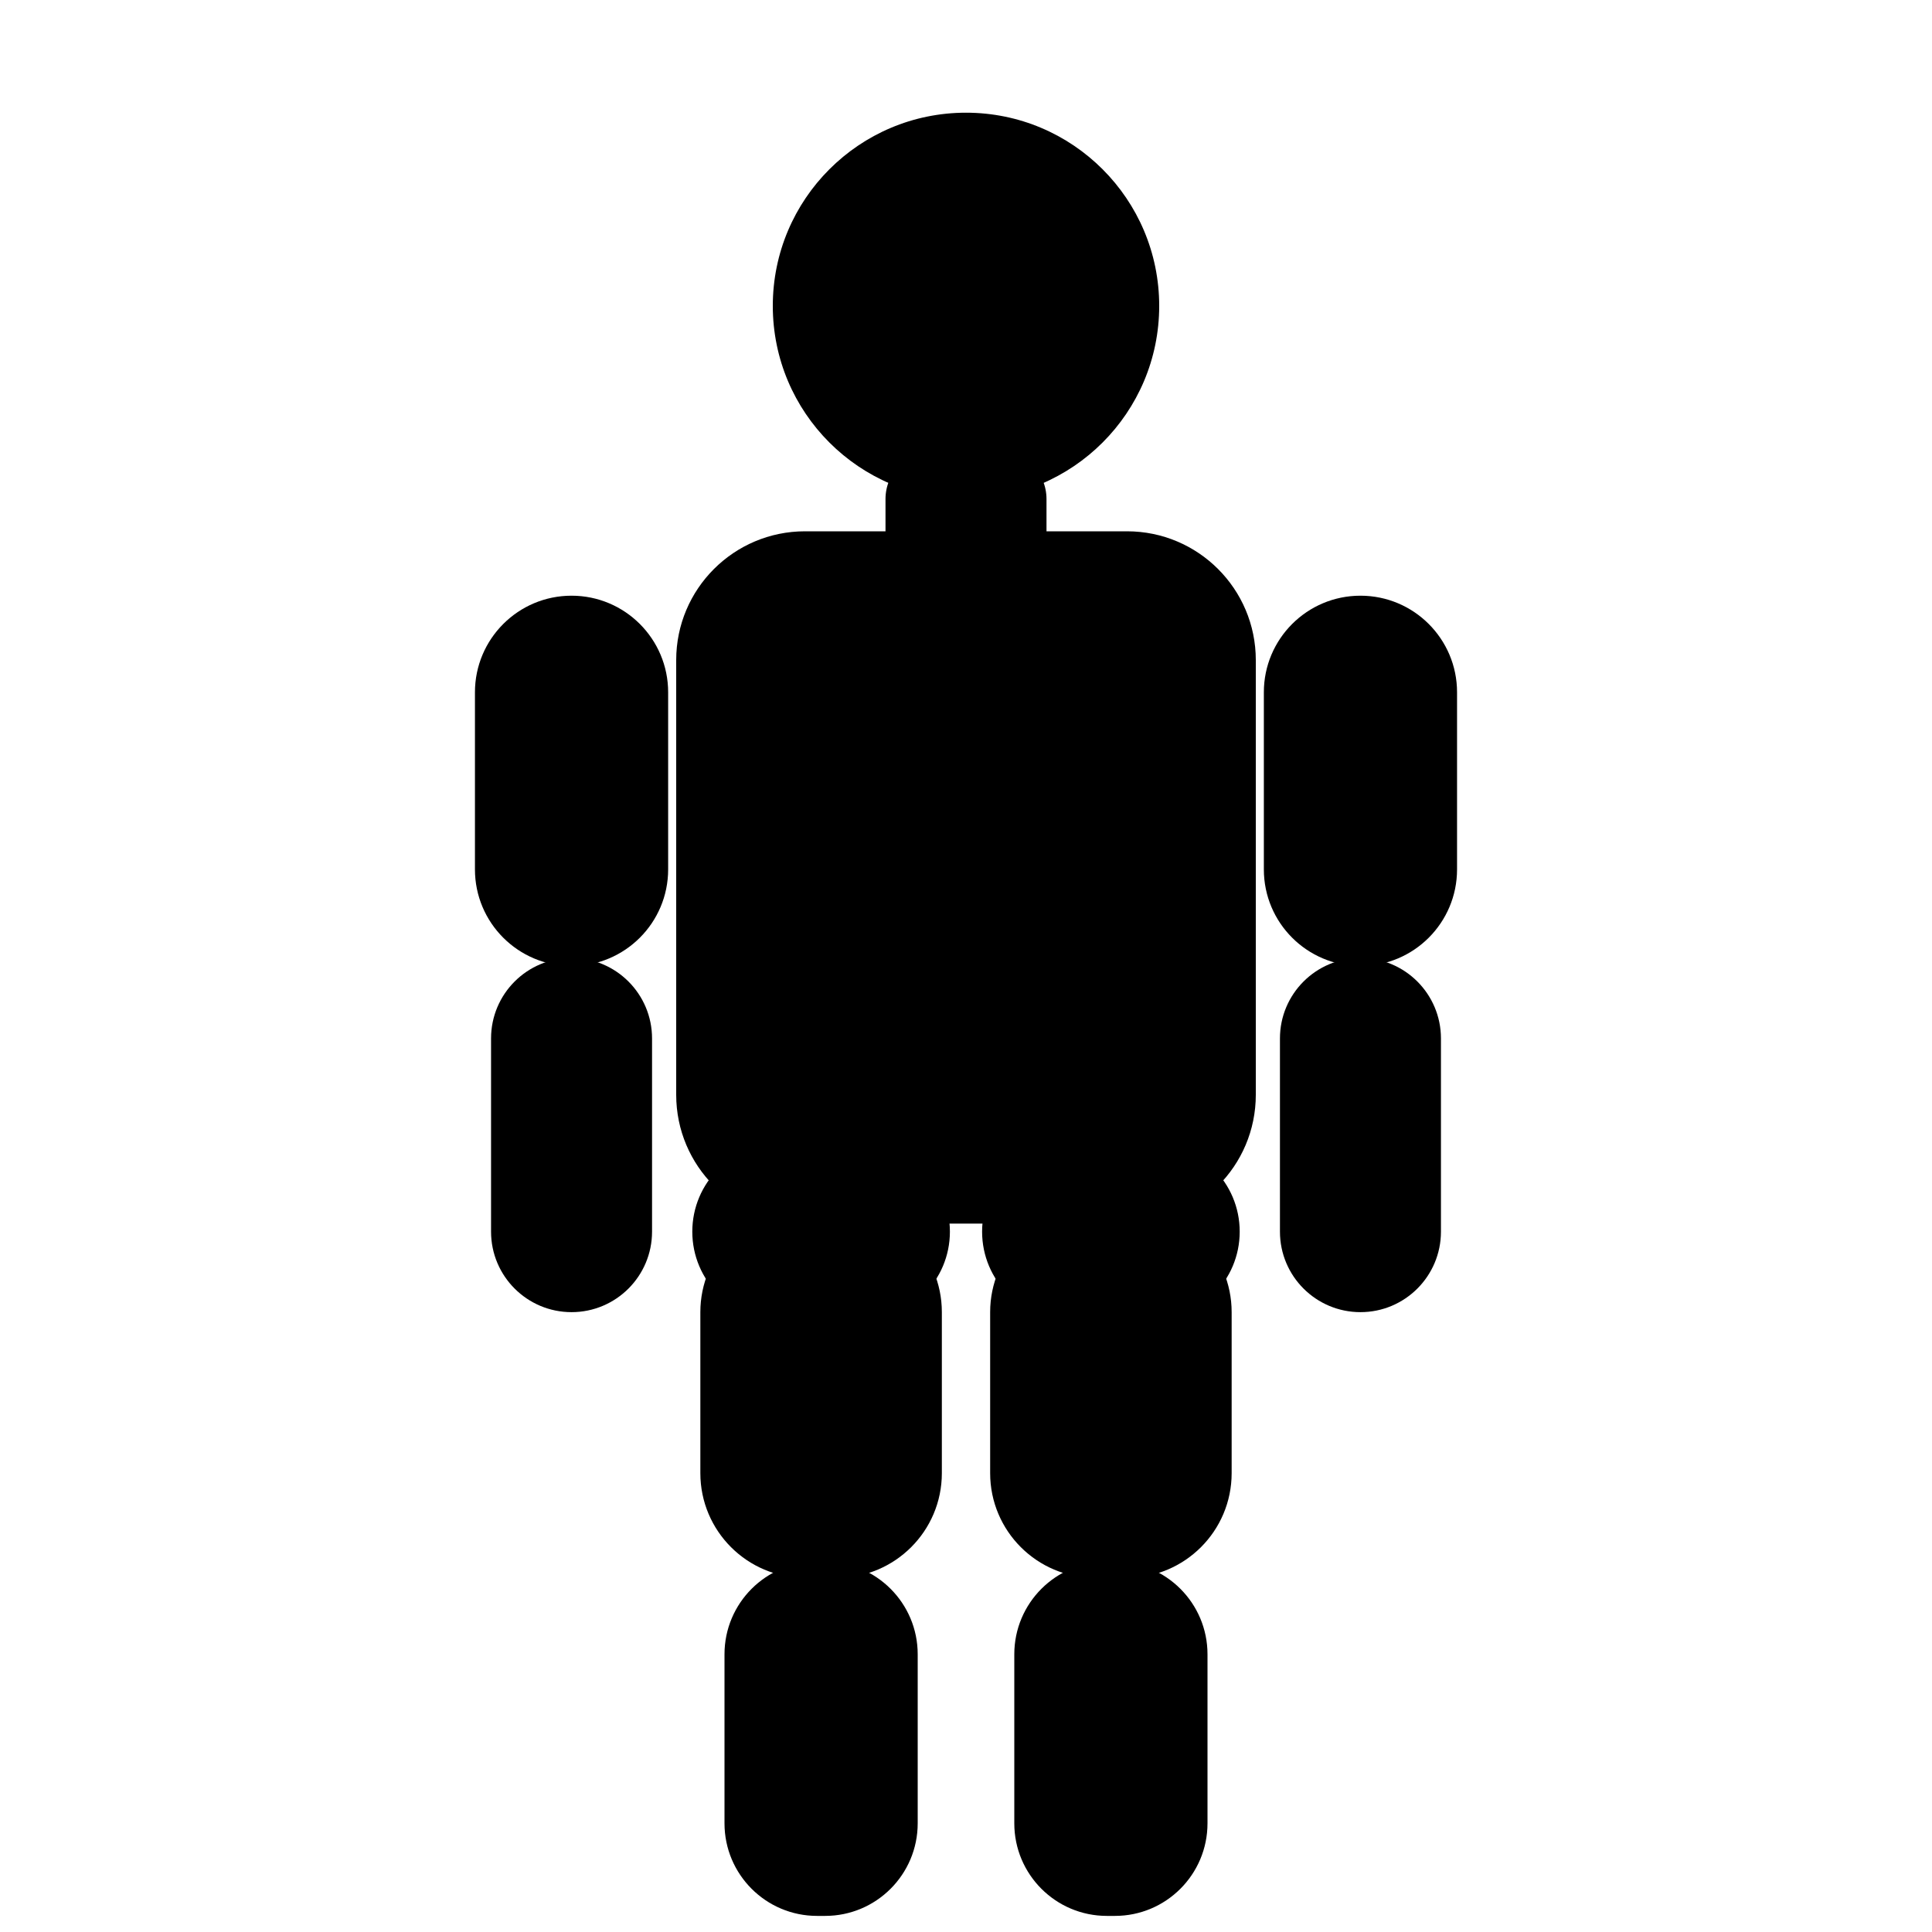
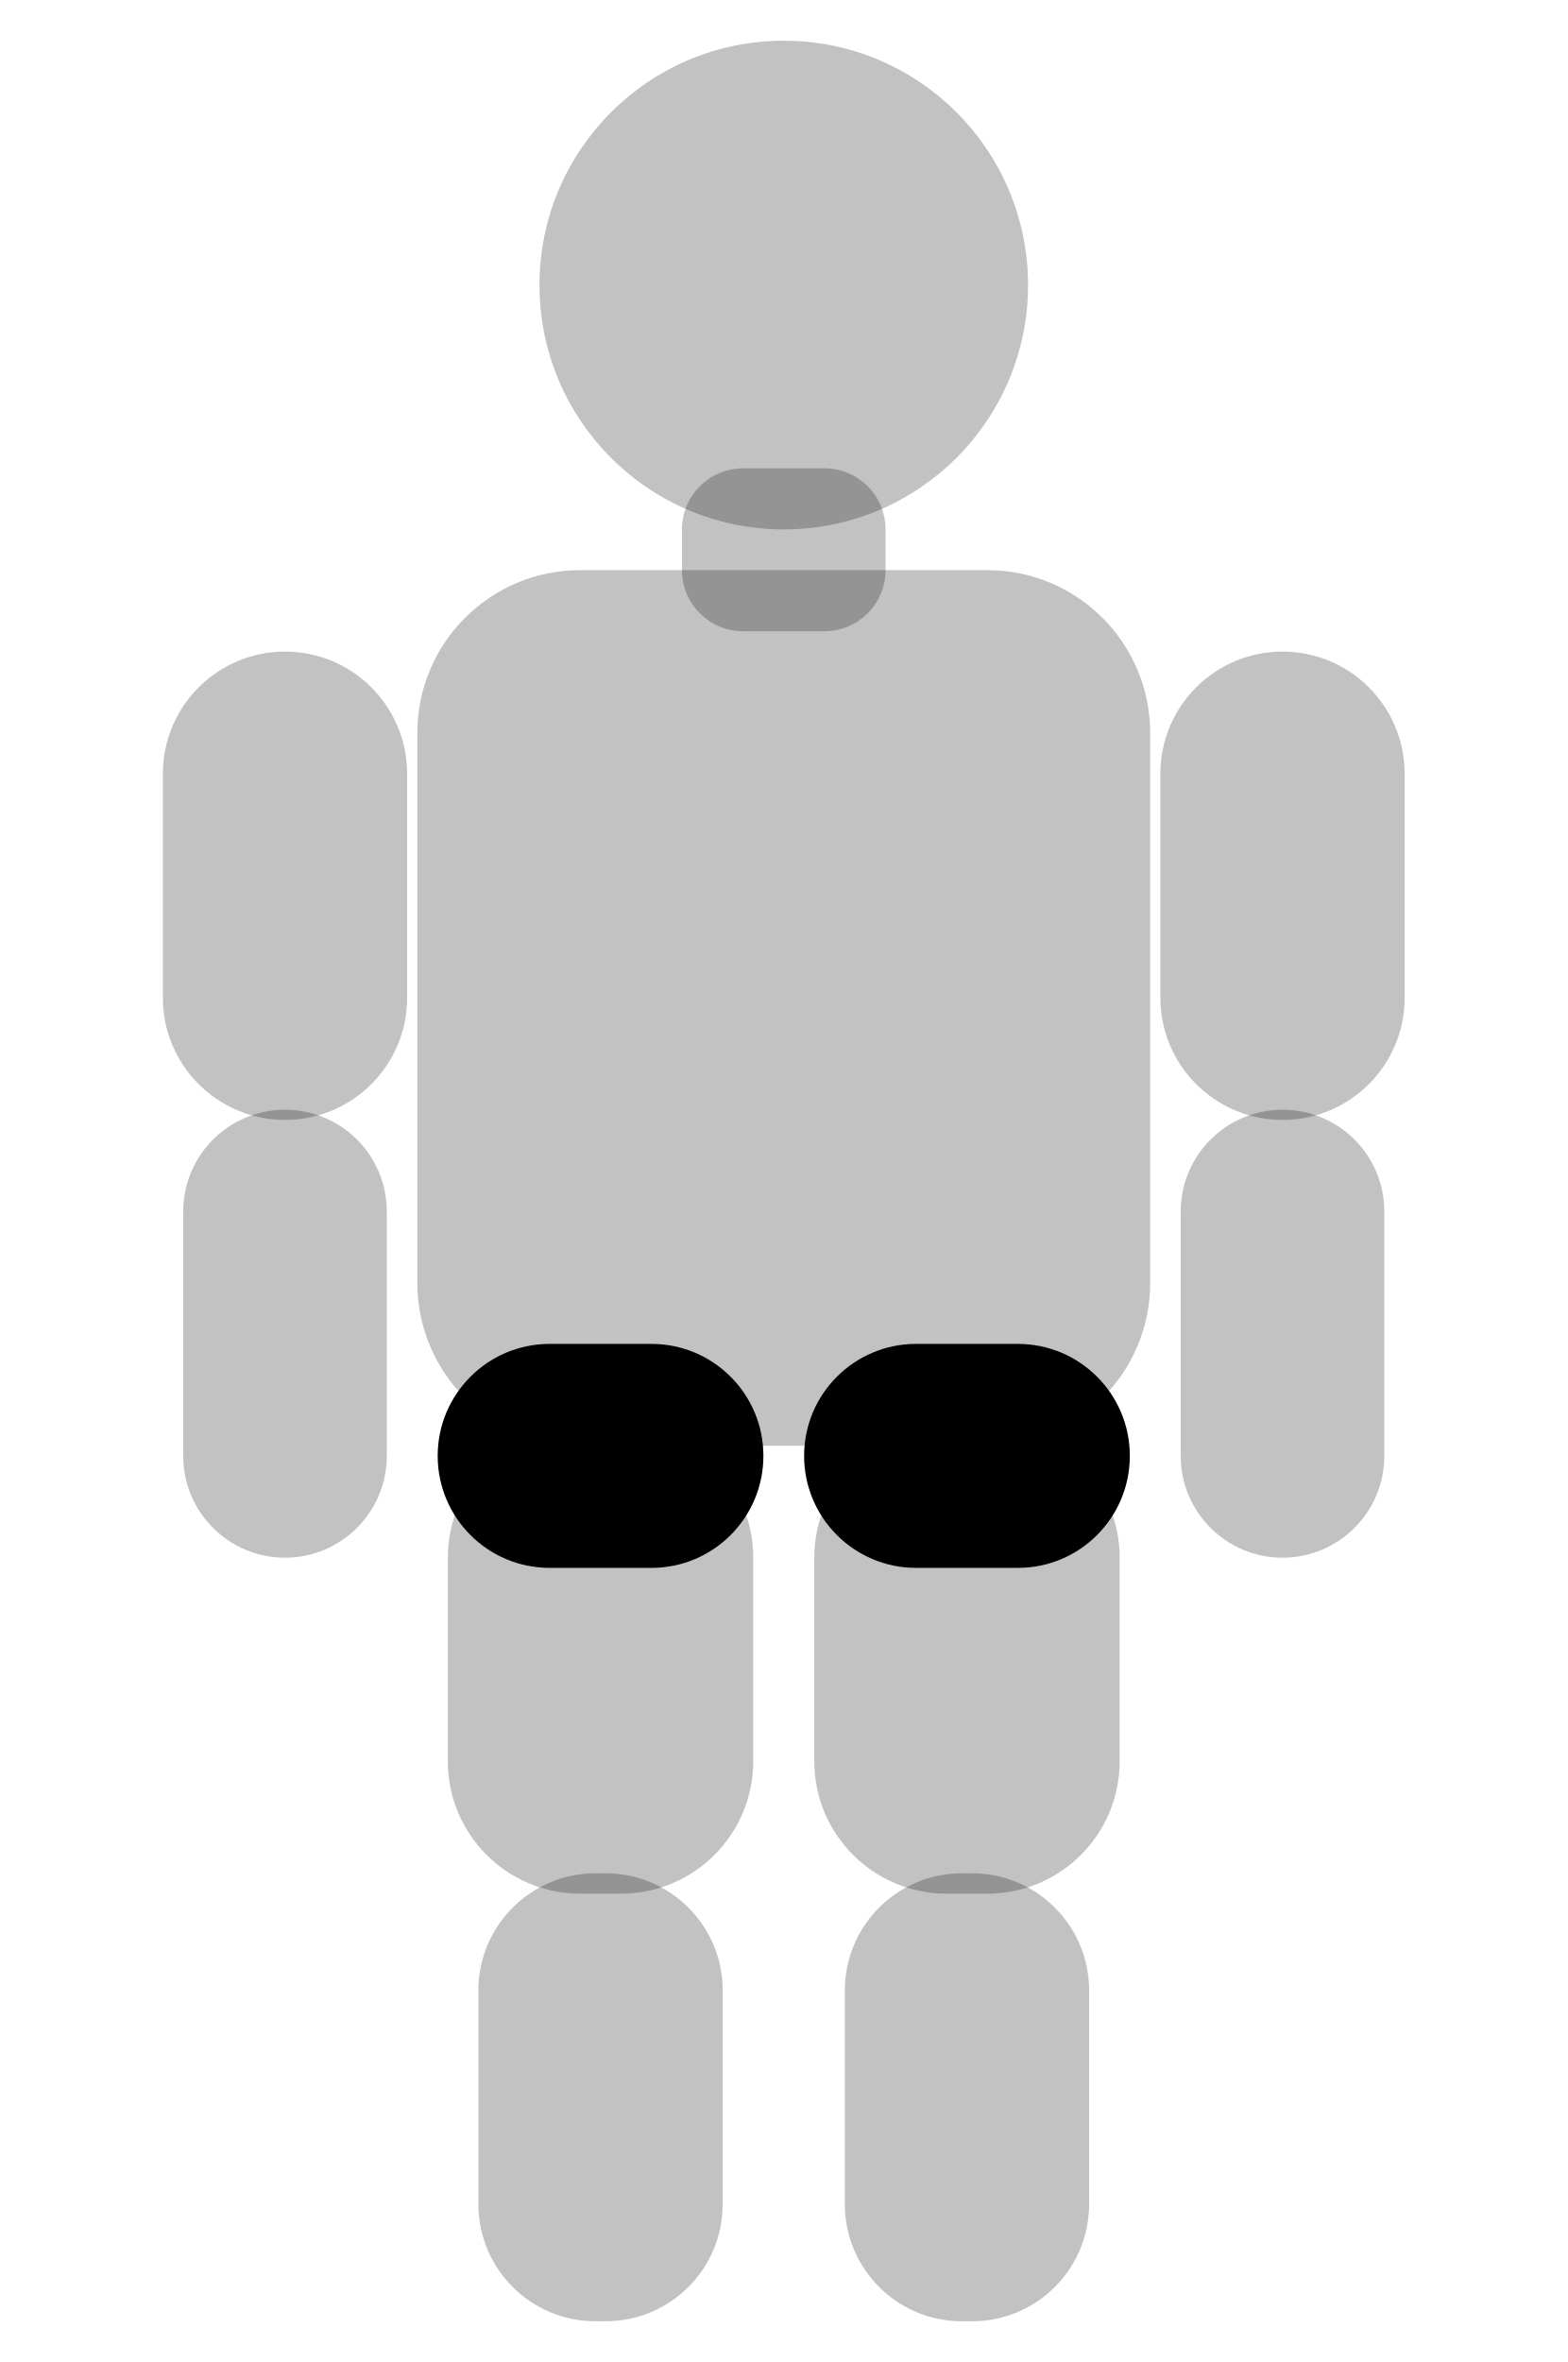
- <svg xmlns="http://www.w3.org/2000/svg" viewBox="0 0 24 24" width="24" height="24">
-   <path d="M12,1.4 h0 a2.4,2.4 0 0,1 2.4,2.4 v0 a2.4,2.4 0 0,1 -2.4,2.4 h-0 a2.4,2.4 0 0,1 -2.4,-2.4 v-0 a2.4,2.4 0 0,1 2.4,-2.4 z" fill="#000000" />
-   <path d="M11.6,5.6 h0.8 a0.6,0.6 0 0,1 0.6,0.6 v0.4 a0.6,0.6 0 0,1 -0.6,0.6 h-0.8 a0.6,0.6 0 0,1 -0.6,-0.6 v-0.4 a0.6,0.6 0 0,1 0.6,-0.6 z" fill="#000000" />
-   <path d="M10,6.6 h4 a1.6,1.6 0 0,1 1.6,1.6 v5.4 a1.6,1.6 0 0,1 -1.6,1.6 h-4 a1.6,1.6 0 0,1 -1.6,-1.6 v-5.4 a1.6,1.6 0 0,1 1.6,-1.6 z" fill="#000000" />
-   <path d="M7.1,7.4 h0 a1.2,1.2 0 0,1 1.2,1.2 v2.2 a1.2,1.2 0 0,1 -1.2,1.2 h-0 a1.2,1.2 0 0,1 -1.2,-1.2 v-2.2 a1.2,1.2 0 0,1 1.2,-1.2 z" fill="#000000" />
-   <path d="M16.9,7.4 h0 a1.2,1.2 0 0,1 1.2,1.2 v2.2 a1.2,1.2 0 0,1 -1.2,1.2 h-0 a1.2,1.2 0 0,1 -1.2,-1.2 v-2.2 a1.2,1.2 0 0,1 1.2,-1.2 z" fill="#000000" />
-   <path d="M7.1,11.9 h0 a1,1 0 0,1 1,1 v2.4 a1,1 0 0,1 -1,1 h-0 a1,1 0 0,1 -1,-1 v-2.4 a1,1 0 0,1 1,-1 z" fill="#000000" />
-   <path d="M16.9,11.9 h0 a1,1 0 0,1 1,1 v2.4 a1,1 0 0,1 -1,1 h-0 a1,1 0 0,1 -1,-1 v-2.4 a1,1 0 0,1 1,-1 z" fill="#000000" />
-   <path d="M10,15 h0.4 a1.3,1.3 0 0,1 1.3,1.3 v2 a1.3,1.3 0 0,1 -1.3,1.3 h-0.4 a1.3,1.3 0 0,1 -1.3,-1.3 v-2 a1.3,1.3 0 0,1 1.3,-1.3 z" fill="#000000" />
-   <path d="M13.6,15 h0.4 a1.3,1.3 0 0,1 1.3,1.3 v2 a1.3,1.3 0 0,1 -1.3,1.3 h-0.4 a1.3,1.3 0 0,1 -1.3,-1.3 v-2 a1.3,1.3 0 0,1 1.3,-1.3 z" fill="#000000" />
-   <path d="M10.15,19.4 h0.1 a1.15,1.15 0 0,1 1.15,1.15 v2.1 a1.15,1.15 0 0,1 -1.15,1.15 h-0.1 a1.15,1.15 0 0,1 -1.15,-1.15 v-2.1 a1.15,1.15 0 0,1 1.15,-1.15 z" fill="#000000" />
-   <path d="M13.75,19.4 h0.1 a1.15,1.15 0 0,1 1.15,1.15 v2.1 a1.15,1.15 0 0,1 -1.15,1.15 h-0.1 a1.15,1.15 0 0,1 -1.15,-1.15 v-2.1 a1.15,1.15 0 0,1 1.15,-1.15 z" fill="#000000" />
+ <svg xmlns="http://www.w3.org/2000/svg" viewBox="4.3 1 15.4 23.2" width="15.4" height="23.2">
+   <path d="M12,1.4 h0 a2.4,2.4 0 0,1 2.4,2.4 v0 a2.4,2.4 0 0,1 -2.4,2.4 h-0 a2.4,2.4 0 0,1 -2.4,-2.4 v-0 a2.4,2.4 0 0,1 2.4,-2.4 z" fill="#000000" fill-opacity="0.239" />
+   <path d="M11.6,5.6 h0.8 a0.6,0.6 0 0,1 0.6,0.6 v0.4 a0.6,0.6 0 0,1 -0.6,0.6 h-0.8 a0.6,0.6 0 0,1 -0.6,-0.6 v-0.4 a0.6,0.6 0 0,1 0.6,-0.6 z" fill="#000000" fill-opacity="0.239" />
+   <path d="M10,6.6 h4 a1.6,1.6 0 0,1 1.6,1.6 v5.4 a1.6,1.6 0 0,1 -1.6,1.6 h-4 a1.6,1.6 0 0,1 -1.6,-1.6 v-5.4 a1.6,1.6 0 0,1 1.6,-1.6 z" fill="#000000" fill-opacity="0.239" />
+   <path d="M7.1,7.4 h0 a1.2,1.2 0 0,1 1.2,1.2 v2.2 a1.2,1.2 0 0,1 -1.2,1.2 h-0 a1.2,1.2 0 0,1 -1.2,-1.2 v-2.2 a1.2,1.2 0 0,1 1.2,-1.2 z" fill="#000000" fill-opacity="0.239" />
+   <path d="M16.9,7.4 h0 a1.2,1.2 0 0,1 1.2,1.2 v2.2 a1.2,1.2 0 0,1 -1.2,1.2 h-0 a1.2,1.2 0 0,1 -1.2,-1.2 v-2.2 a1.2,1.2 0 0,1 1.2,-1.2 z" fill="#000000" fill-opacity="0.239" />
+   <path d="M7.1,11.9 h0 a1,1 0 0,1 1,1 v2.4 a1,1 0 0,1 -1,1 h-0 a1,1 0 0,1 -1,-1 v-2.4 a1,1 0 0,1 1,-1 z" fill="#000000" fill-opacity="0.239" />
+   <path d="M16.9,11.9 h0 a1,1 0 0,1 1,1 v2.4 a1,1 0 0,1 -1,1 h-0 a1,1 0 0,1 -1,-1 v-2.4 a1,1 0 0,1 1,-1 z" fill="#000000" fill-opacity="0.239" />
+   <path d="M10,15 h0.4 a1.3,1.3 0 0,1 1.3,1.3 v2 a1.3,1.3 0 0,1 -1.3,1.3 h-0.4 a1.3,1.3 0 0,1 -1.3,-1.3 v-2 a1.3,1.3 0 0,1 1.3,-1.3 z" fill="#000000" fill-opacity="0.239" />
+   <path d="M13.6,15 h0.4 a1.3,1.3 0 0,1 1.3,1.3 v2 a1.3,1.3 0 0,1 -1.3,1.3 h-0.4 a1.3,1.3 0 0,1 -1.3,-1.3 v-2 a1.3,1.3 0 0,1 1.3,-1.3 z" fill="#000000" fill-opacity="0.239" />
+   <path d="M10.15,19.4 h0.1 a1.15,1.15 0 0,1 1.15,1.15 v2.1 a1.15,1.15 0 0,1 -1.15,1.15 h-0.1 a1.15,1.15 0 0,1 -1.15,-1.15 v-2.1 a1.15,1.15 0 0,1 1.15,-1.15 z" fill="#000000" fill-opacity="0.239" />
+   <path d="M13.75,19.4 h0.1 a1.15,1.15 0 0,1 1.15,1.15 v2.1 a1.15,1.15 0 0,1 -1.15,1.15 h-0.1 a1.15,1.15 0 0,1 -1.15,-1.15 v-2.1 a1.15,1.15 0 0,1 1.15,-1.15 z" fill="#000000" fill-opacity="0.239" />
  <path d="M9.7,14.2 h1 a1.1,1.1 0 0,1 1.1,1.1 v0 a1.1,1.1 0 0,1 -1.1,1.1 h-1 a1.1,1.1 0 0,1 -1.1,-1.1 v-0 a1.1,1.1 0 0,1 1.1,-1.1 z" fill="#000000" />
  <path d="M13.3,14.2 h1 a1.1,1.1 0 0,1 1.1,1.1 v0 a1.1,1.1 0 0,1 -1.1,1.1 h-1 a1.1,1.1 0 0,1 -1.1,-1.1 v-0 a1.1,1.1 0 0,1 1.1,-1.1 z" fill="#000000" />
</svg>
